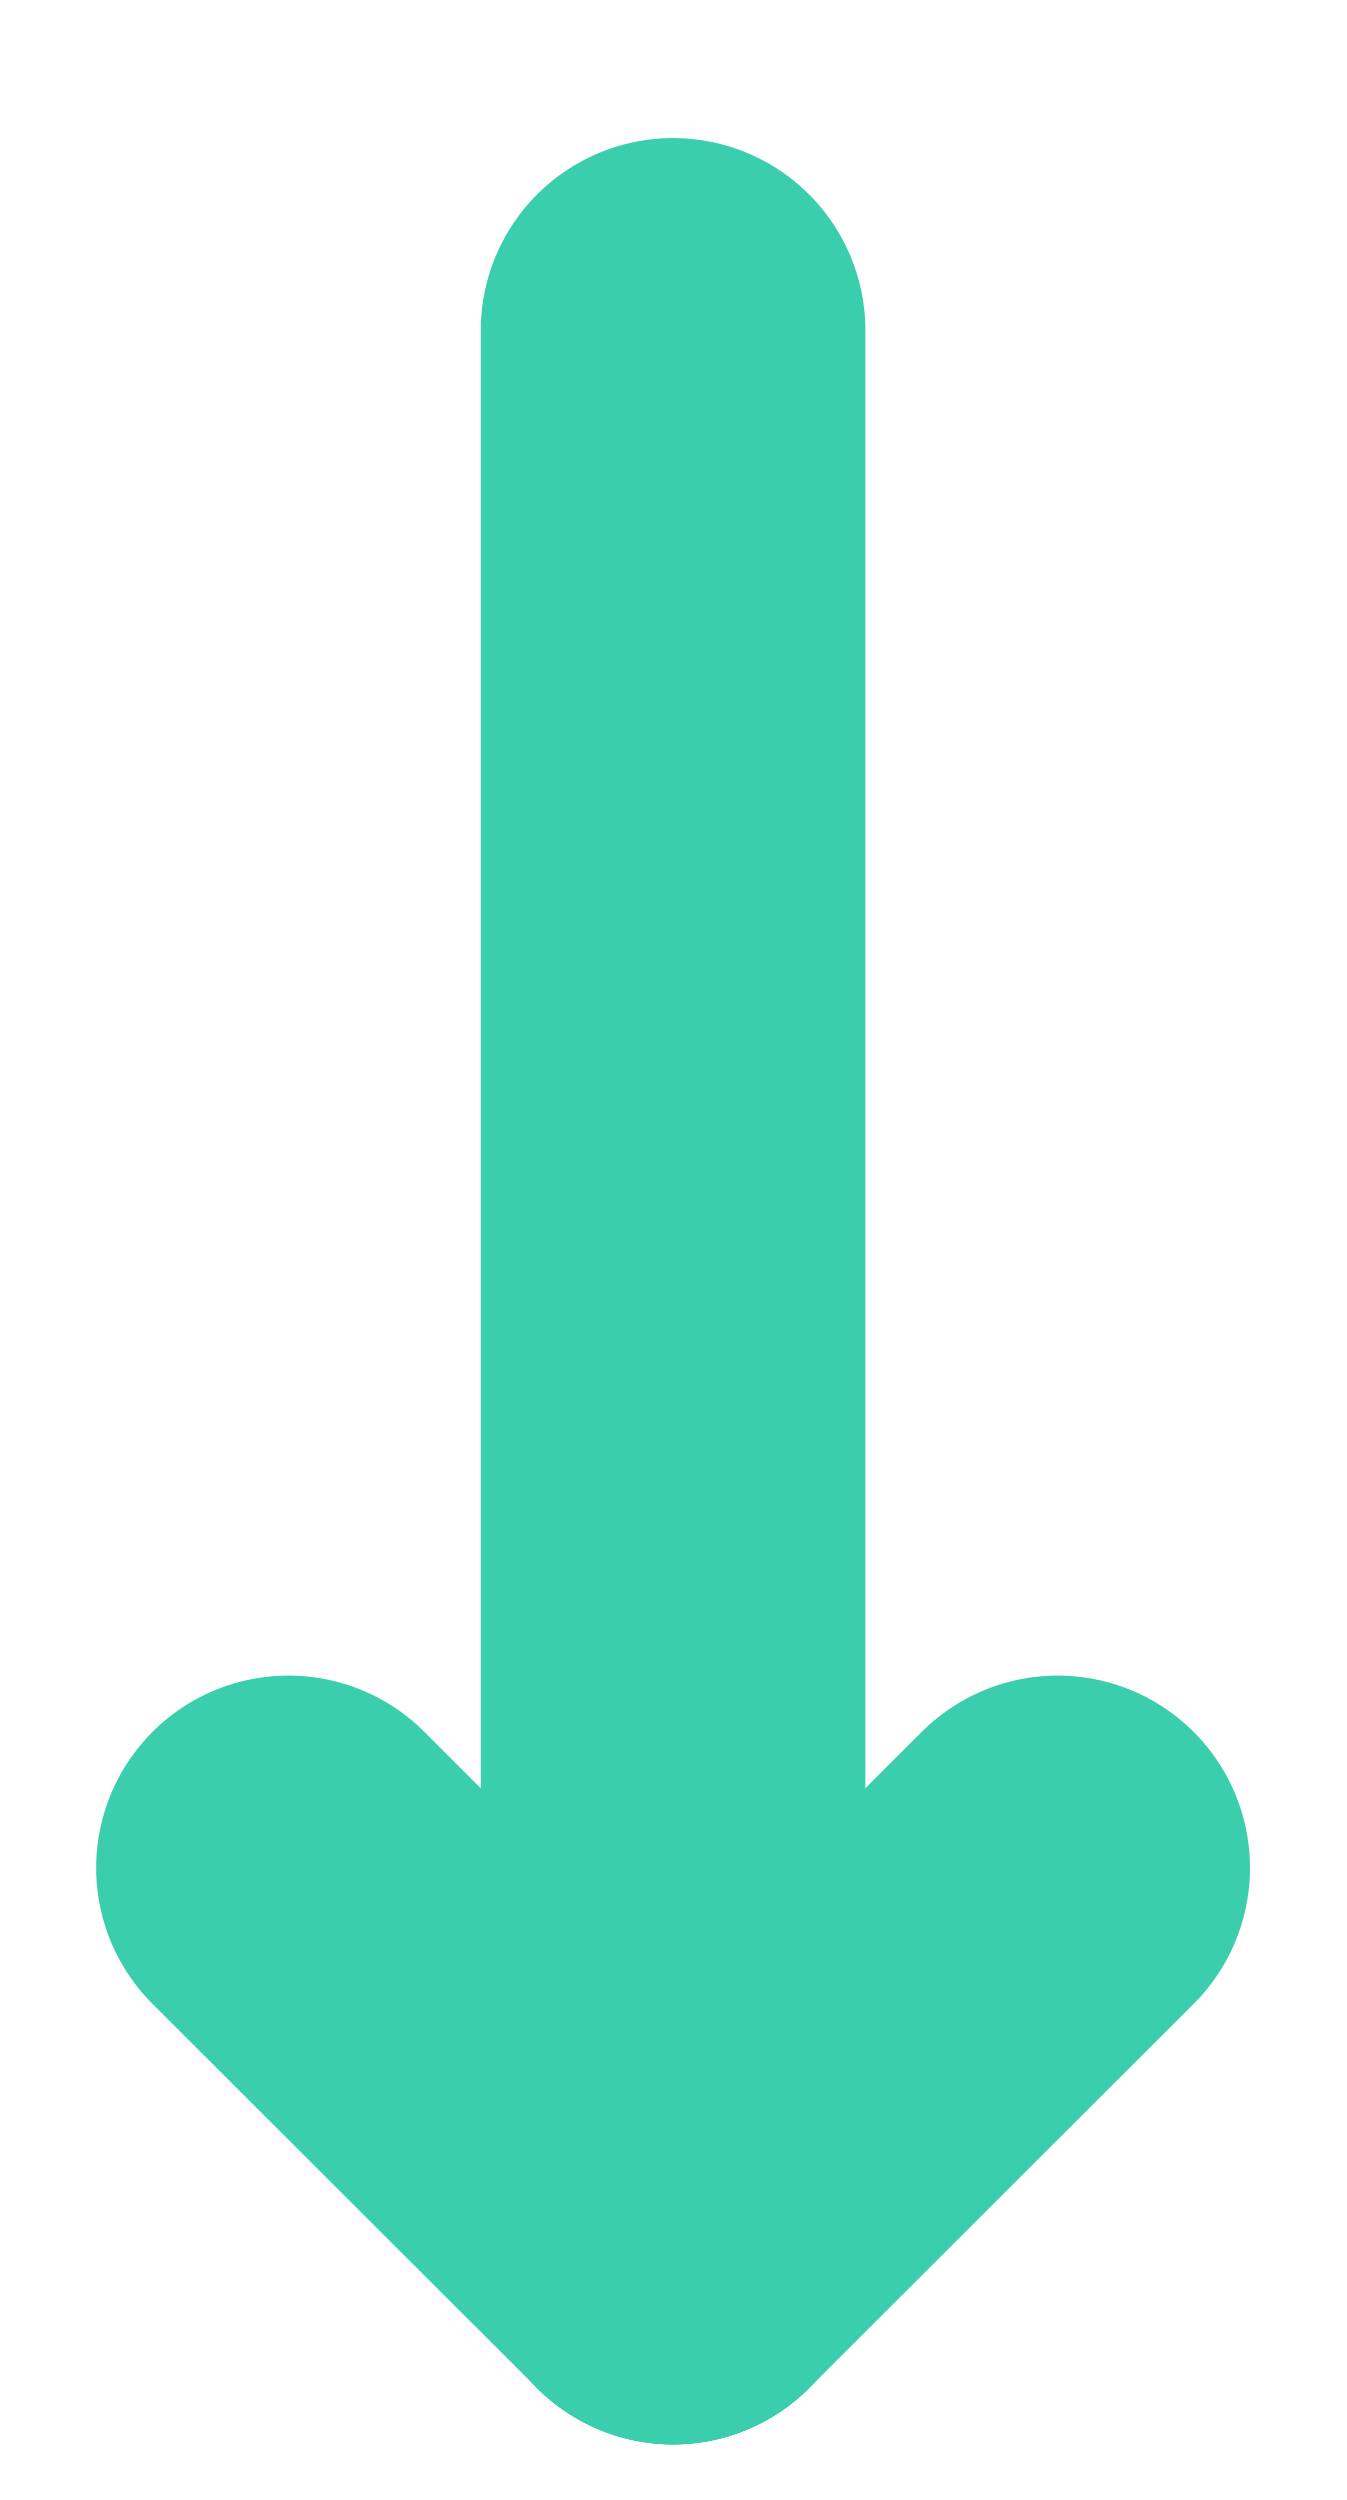
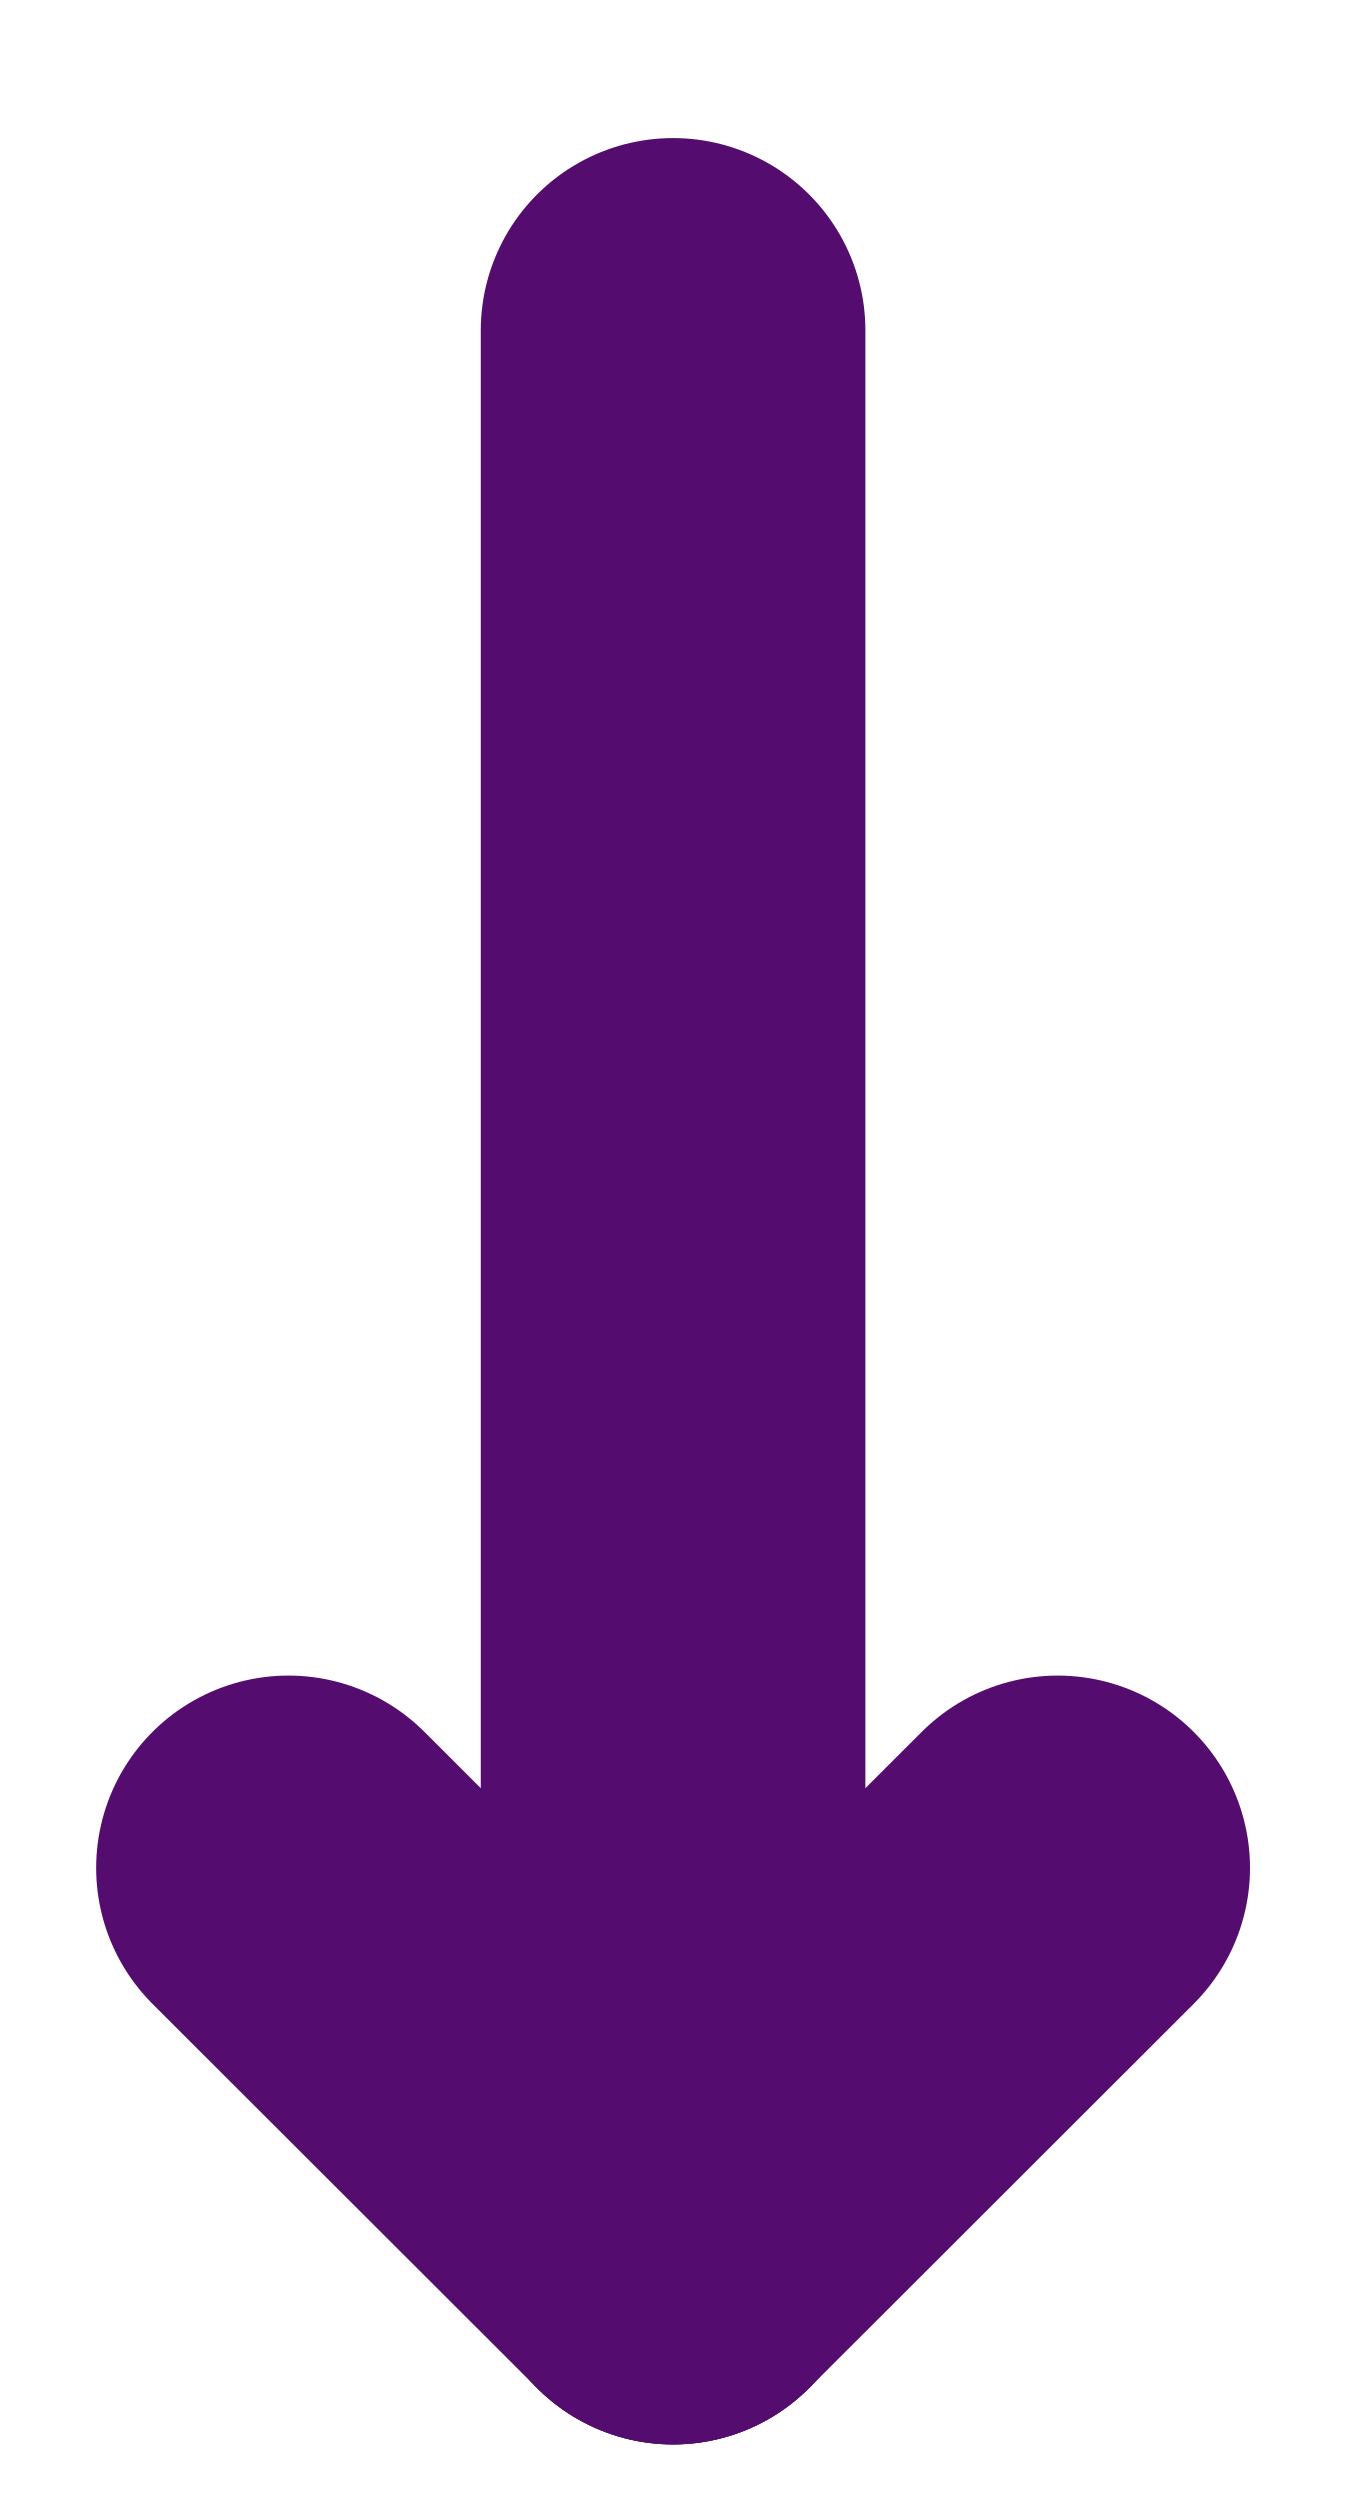
<svg xmlns="http://www.w3.org/2000/svg" width="7px" height="13px" viewBox="0 0 7 13" version="1.1">
-   <g id="Workspace" stroke="none" stroke-width="1" fill="none" fill-rule="evenodd">
-     <g id="Group-2" transform="translate(4, 7) rotate(-270) translate(-4, -7) translate(-8, -5)">
-       <rect id="Rectangle" fill-rule="nonzero" x="0" y="0" width="24" height="24" />
-       <g id="Group" transform="translate(12, 12.5) rotate(-90) translate(-12, -12.5) translate(10, 7)" stroke="#3BCEAC" stroke-linecap="round" stroke-linejoin="round" stroke-width="2">
-         <line x1="2" y1="0.218" x2="2" y2="10.211" id="Stroke-353" />
-         <line x1="0" y1="8.213" x2="2" y2="10.211" id="Stroke-354" />
-         <line x1="2" y1="10.211" x2="4" y2="8.213" id="Stroke-355" />
+   <g id="Page-1" stroke="none" stroke-width="1" fill="none" fill-rule="evenodd">
+     <g id="Artboard" transform="translate(-770, -1191)">
+       <g id="Group-3" transform="translate(0, 616)">
+         <g id="Raised-Card-Copy" transform="translate(199, 355)">
+           <g id="Group-2" transform="translate(575, 227) rotate(-270) translate(-575, -227) translate(563, 215)">
+             <rect id="Rectangle" fill-rule="nonzero" x="0" y="0" width="24" height="24" />
+             <g id="Group" transform="translate(12, 12.5) rotate(-90) translate(-12, -12.5) translate(10, 7)" stroke="#540D6E" stroke-linecap="round" stroke-linejoin="round" stroke-width="2">
+               <line x1="2" y1="0.218" x2="2" y2="10.211" id="Stroke-353" />
+               <line x1="0" y1="8.213" x2="2" y2="10.211" id="Stroke-354" />
+               <line x1="2" y1="10.211" x2="4" y2="8.213" id="Stroke-355" />
+             </g>
+           </g>
+         </g>
      </g>
    </g>
  </g>
</svg>
